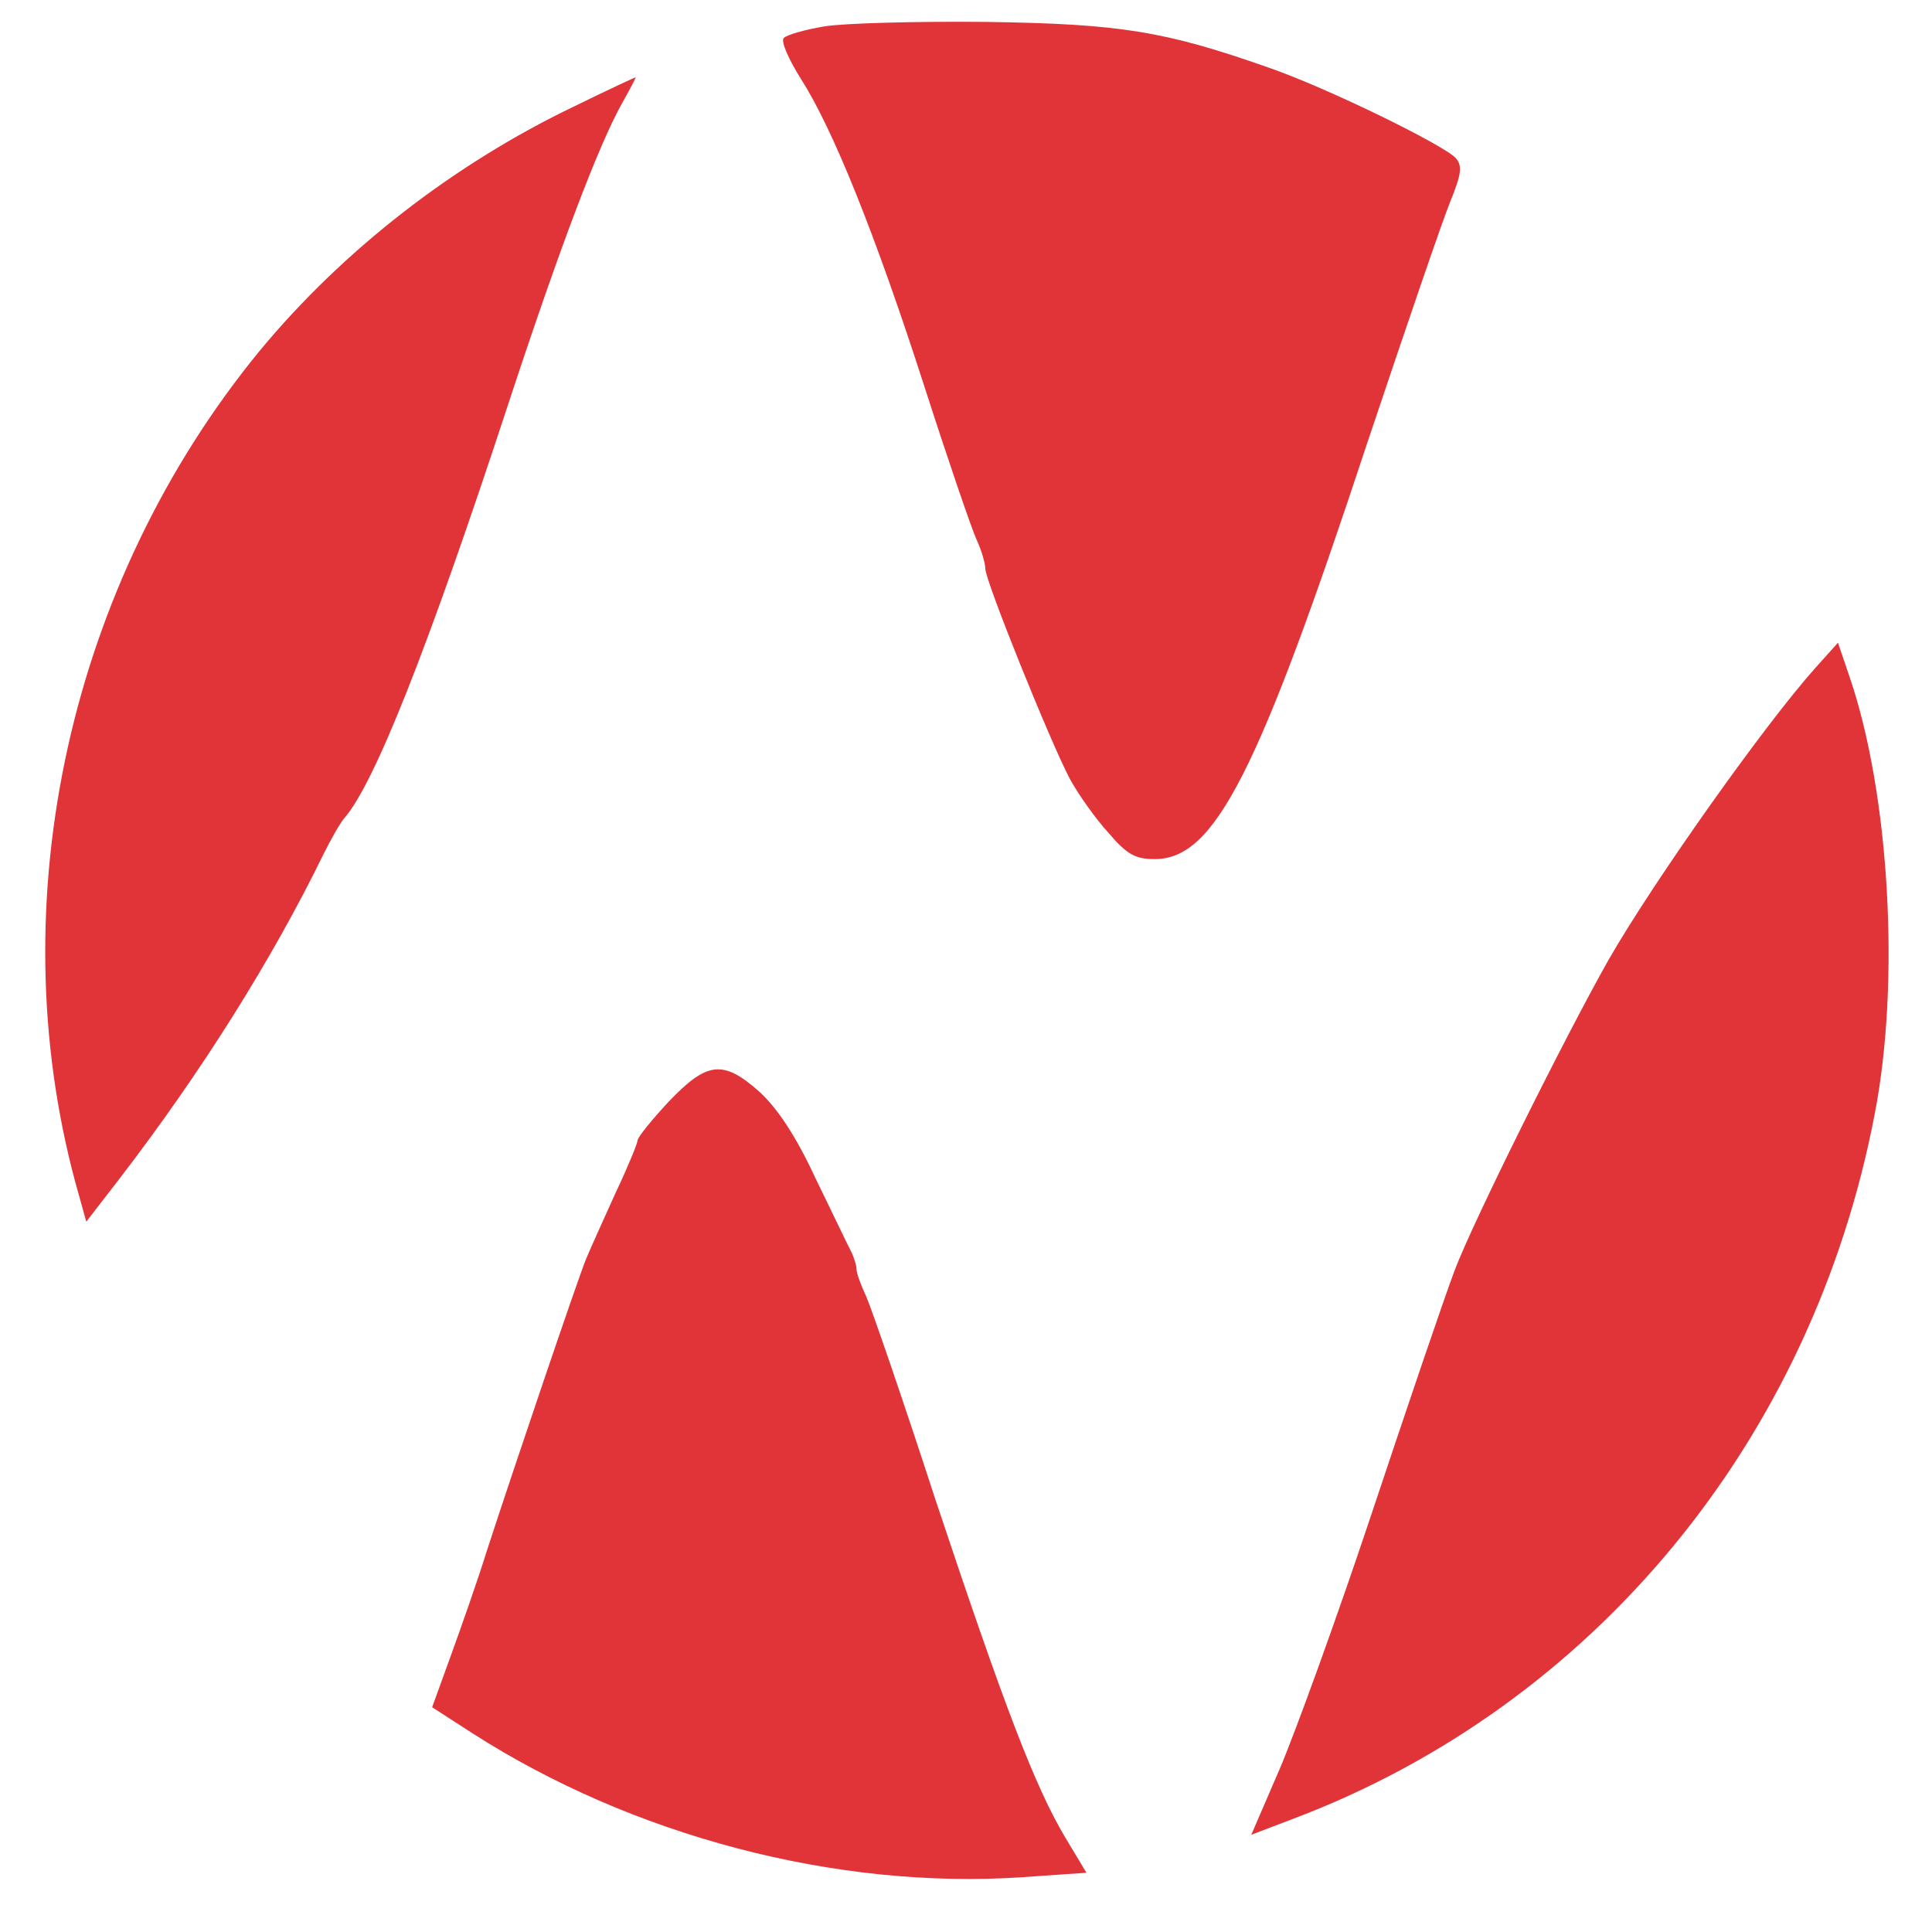
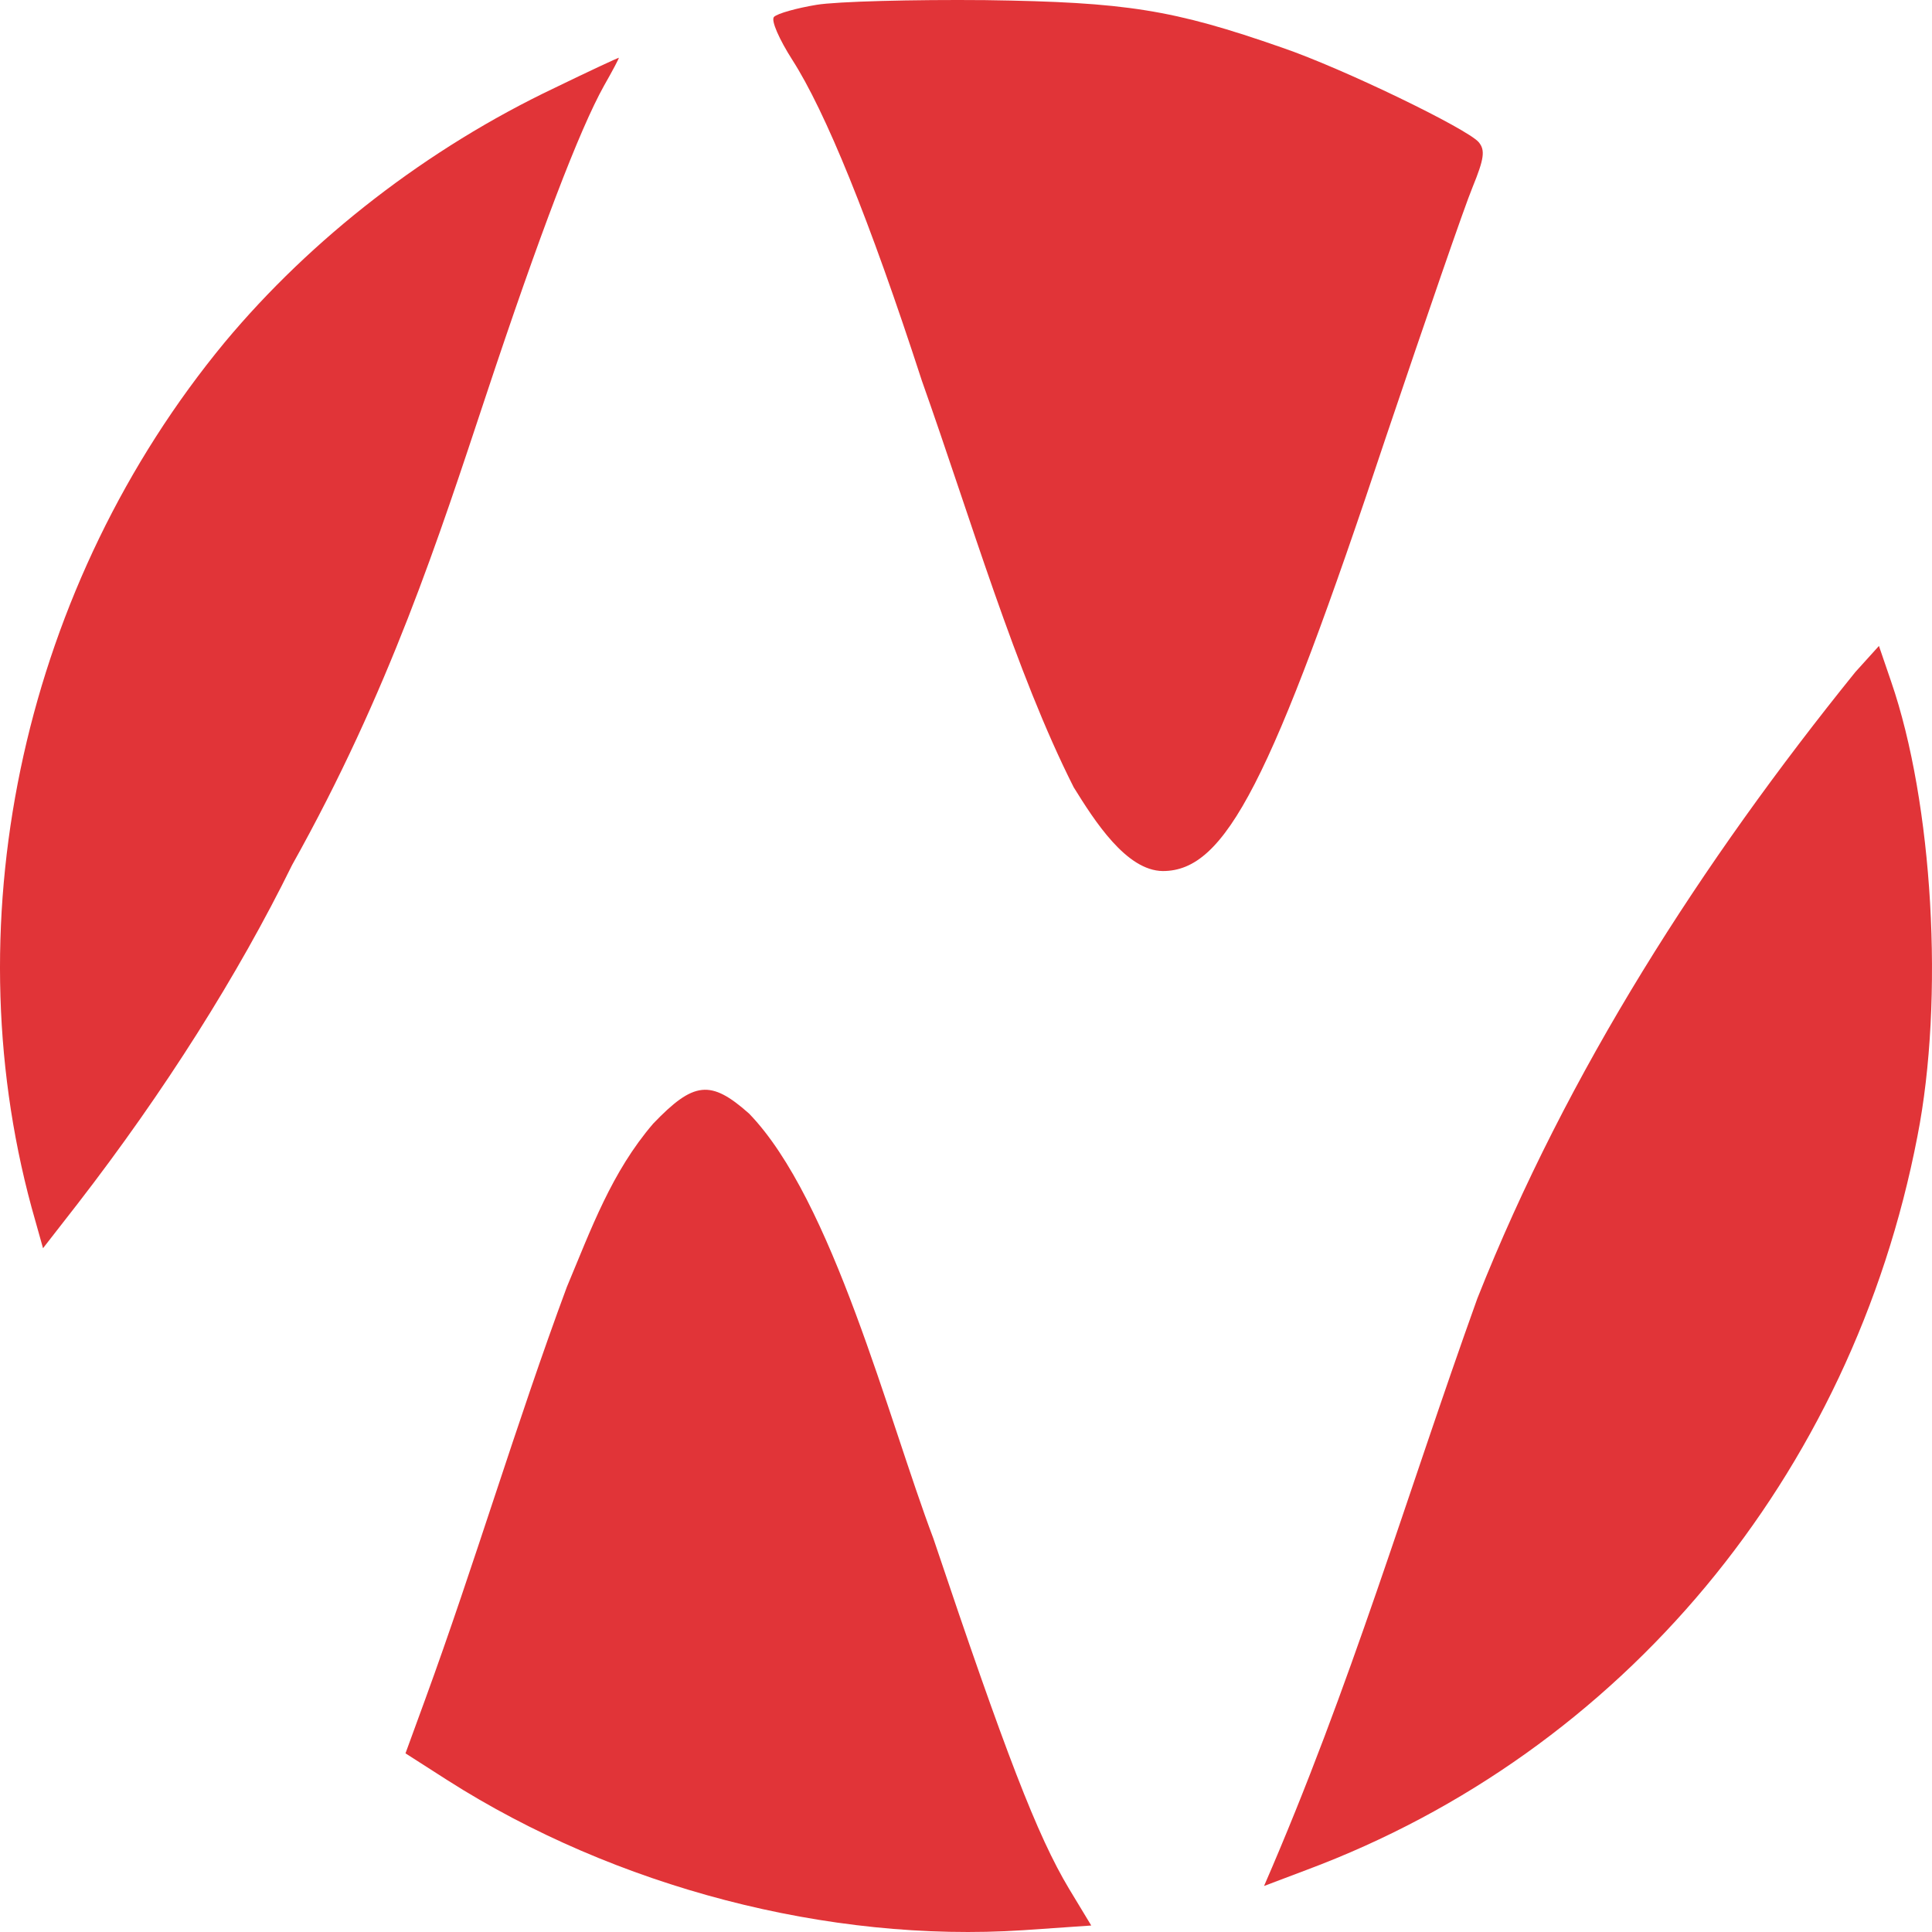
- <svg xmlns="http://www.w3.org/2000/svg" version="1.0" width="300pt" height="300pt" viewBox="0 0 300 300" preserveAspectRatio="xMidYMid meet">
-   <g transform="translate(0,300) scale(0.1,-0.1)" fill="#e13438" stroke="none">
-     <path d="M1280 2959 c-30 -5 -58 -13 -63 -18 -5 -5 8 -34 27 -64 49 -77 114 -237 192 -479 36 -112 72 -217 80 -235 8 -17 14 -38 14 -46 0 -19 101 -269 131 -326 13 -24 40 -62 60 -84 29 -34 42 -41 72 -41 93 0 160 131 331 649 59 176 116 343 128 372 17 42 19 55 9 67 -17 20 -201 110 -291 141 -162 57 -231 68 -440 71 -107 1 -220 -2 -250 -7z" />
-     <path d="M892 2835 c-188 -90 -360 -224 -489 -380 -295 -360 -404 -853 -286 -1291 l17 -61 51 66 c129 168 238 342 318 506 11 22 25 47 32 55 46 53 128 258 255 645 80 243 139 398 175 463 13 23 23 42 22 42 -1 0 -44 -20 -95 -45z" />
-     <path d="M2819 1963 c-78 -87 -251 -331 -321 -453 -70 -124 -211 -408 -239 -482 -17 -45 -75 -216 -129 -378 -54 -162 -119 -341 -143 -397 l-44 -102 63 24 c468 176 808 588 905 1095 40 205 23 498 -39 679 l-18 53 -35 -39z" />
-     <path d="M1038 1289 c-26 -28 -48 -55 -48 -60 0 -4 -15 -41 -34 -81 -18 -40 -39 -86 -46 -103 -13 -32 -108 -312 -154 -453 -14 -45 -40 -119 -56 -163 l-29 -80 62 -40 c249 -160 565 -243 853 -224 l101 7 -33 55 c-47 79 -94 202 -201 523 -51 157 -100 299 -108 317 -8 17 -15 36 -15 42 0 6 -4 19 -9 29 -5 9 -29 60 -55 113 -30 65 -59 108 -86 133 -57 51 -82 48 -142 -15z" />
+ <svg xmlns="http://www.w3.org/2000/svg" width="256" height="256">
+   <g clip-rule="evenodd" fill-rule="nonzero" stroke-linejoin="round" stroke-miterlimit="1.414" fill="#e13438">
+     <path d="M108.196.638c-2.683.444-5.187 1.154-5.634 1.598-.447.444.715 3.018 2.415 5.682 4.382 6.835 10.195 21.038 17.172 42.52 6.409 18.065 12.416 38.642 20.123 53.883 2.762 4.449 6.964 11.049 11.806 11.097 8.317 0 14.31-11.63 29.603-57.612 5.277-15.623 10.375-30.448 11.448-33.022 1.52-3.729 1.7-4.883.805-5.948-1.52-1.775-17.977-9.764-26.026-12.516-14.489-5.06-20.66-6.037-39.352-6.303-9.57-.089-19.677.178-22.36.621zM73.495 11.646C56.68 19.636 41.298 31.53 29.76 45.378 3.376 77.335-6.372 121.098 4.181 159.98l1.52 5.415 4.562-5.859c11.537-14.913 21.286-30.36 28.44-44.917 12.913-23.07 19.48-43.506 25.67-62.14 7.154-21.57 12.431-35.33 15.65-41.1 1.163-2.041 2.058-3.728 1.968-3.728-.09 0-3.935 1.776-8.496 3.995zM245.84 89.053c-20.306 25.14-38.134 52.847-50.085 83-9.446 26.3-16.681 51.205-28.262 77.85l5.635-2.13c41.856-15.623 72.265-52.196 80.94-97.203 3.577-18.197 2.057-44.207-3.488-60.274l-1.61-4.705zM86.553 148.884c-5.514 6.423-8.192 13.889-11.448 21.66-6.694 18.04-12.21 36.704-18.782 54.682l-2.594 7.101 5.545 3.551c22.27 14.203 50.532 21.571 76.29 19.885l9.033-.622-2.951-4.882c-4.204-7.013-8.407-17.932-17.977-46.427-6-15.886-13.344-44.848-24.416-56.28-5.098-4.527-7.334-4.26-12.7 1.332z" />
  </g>
</svg>
